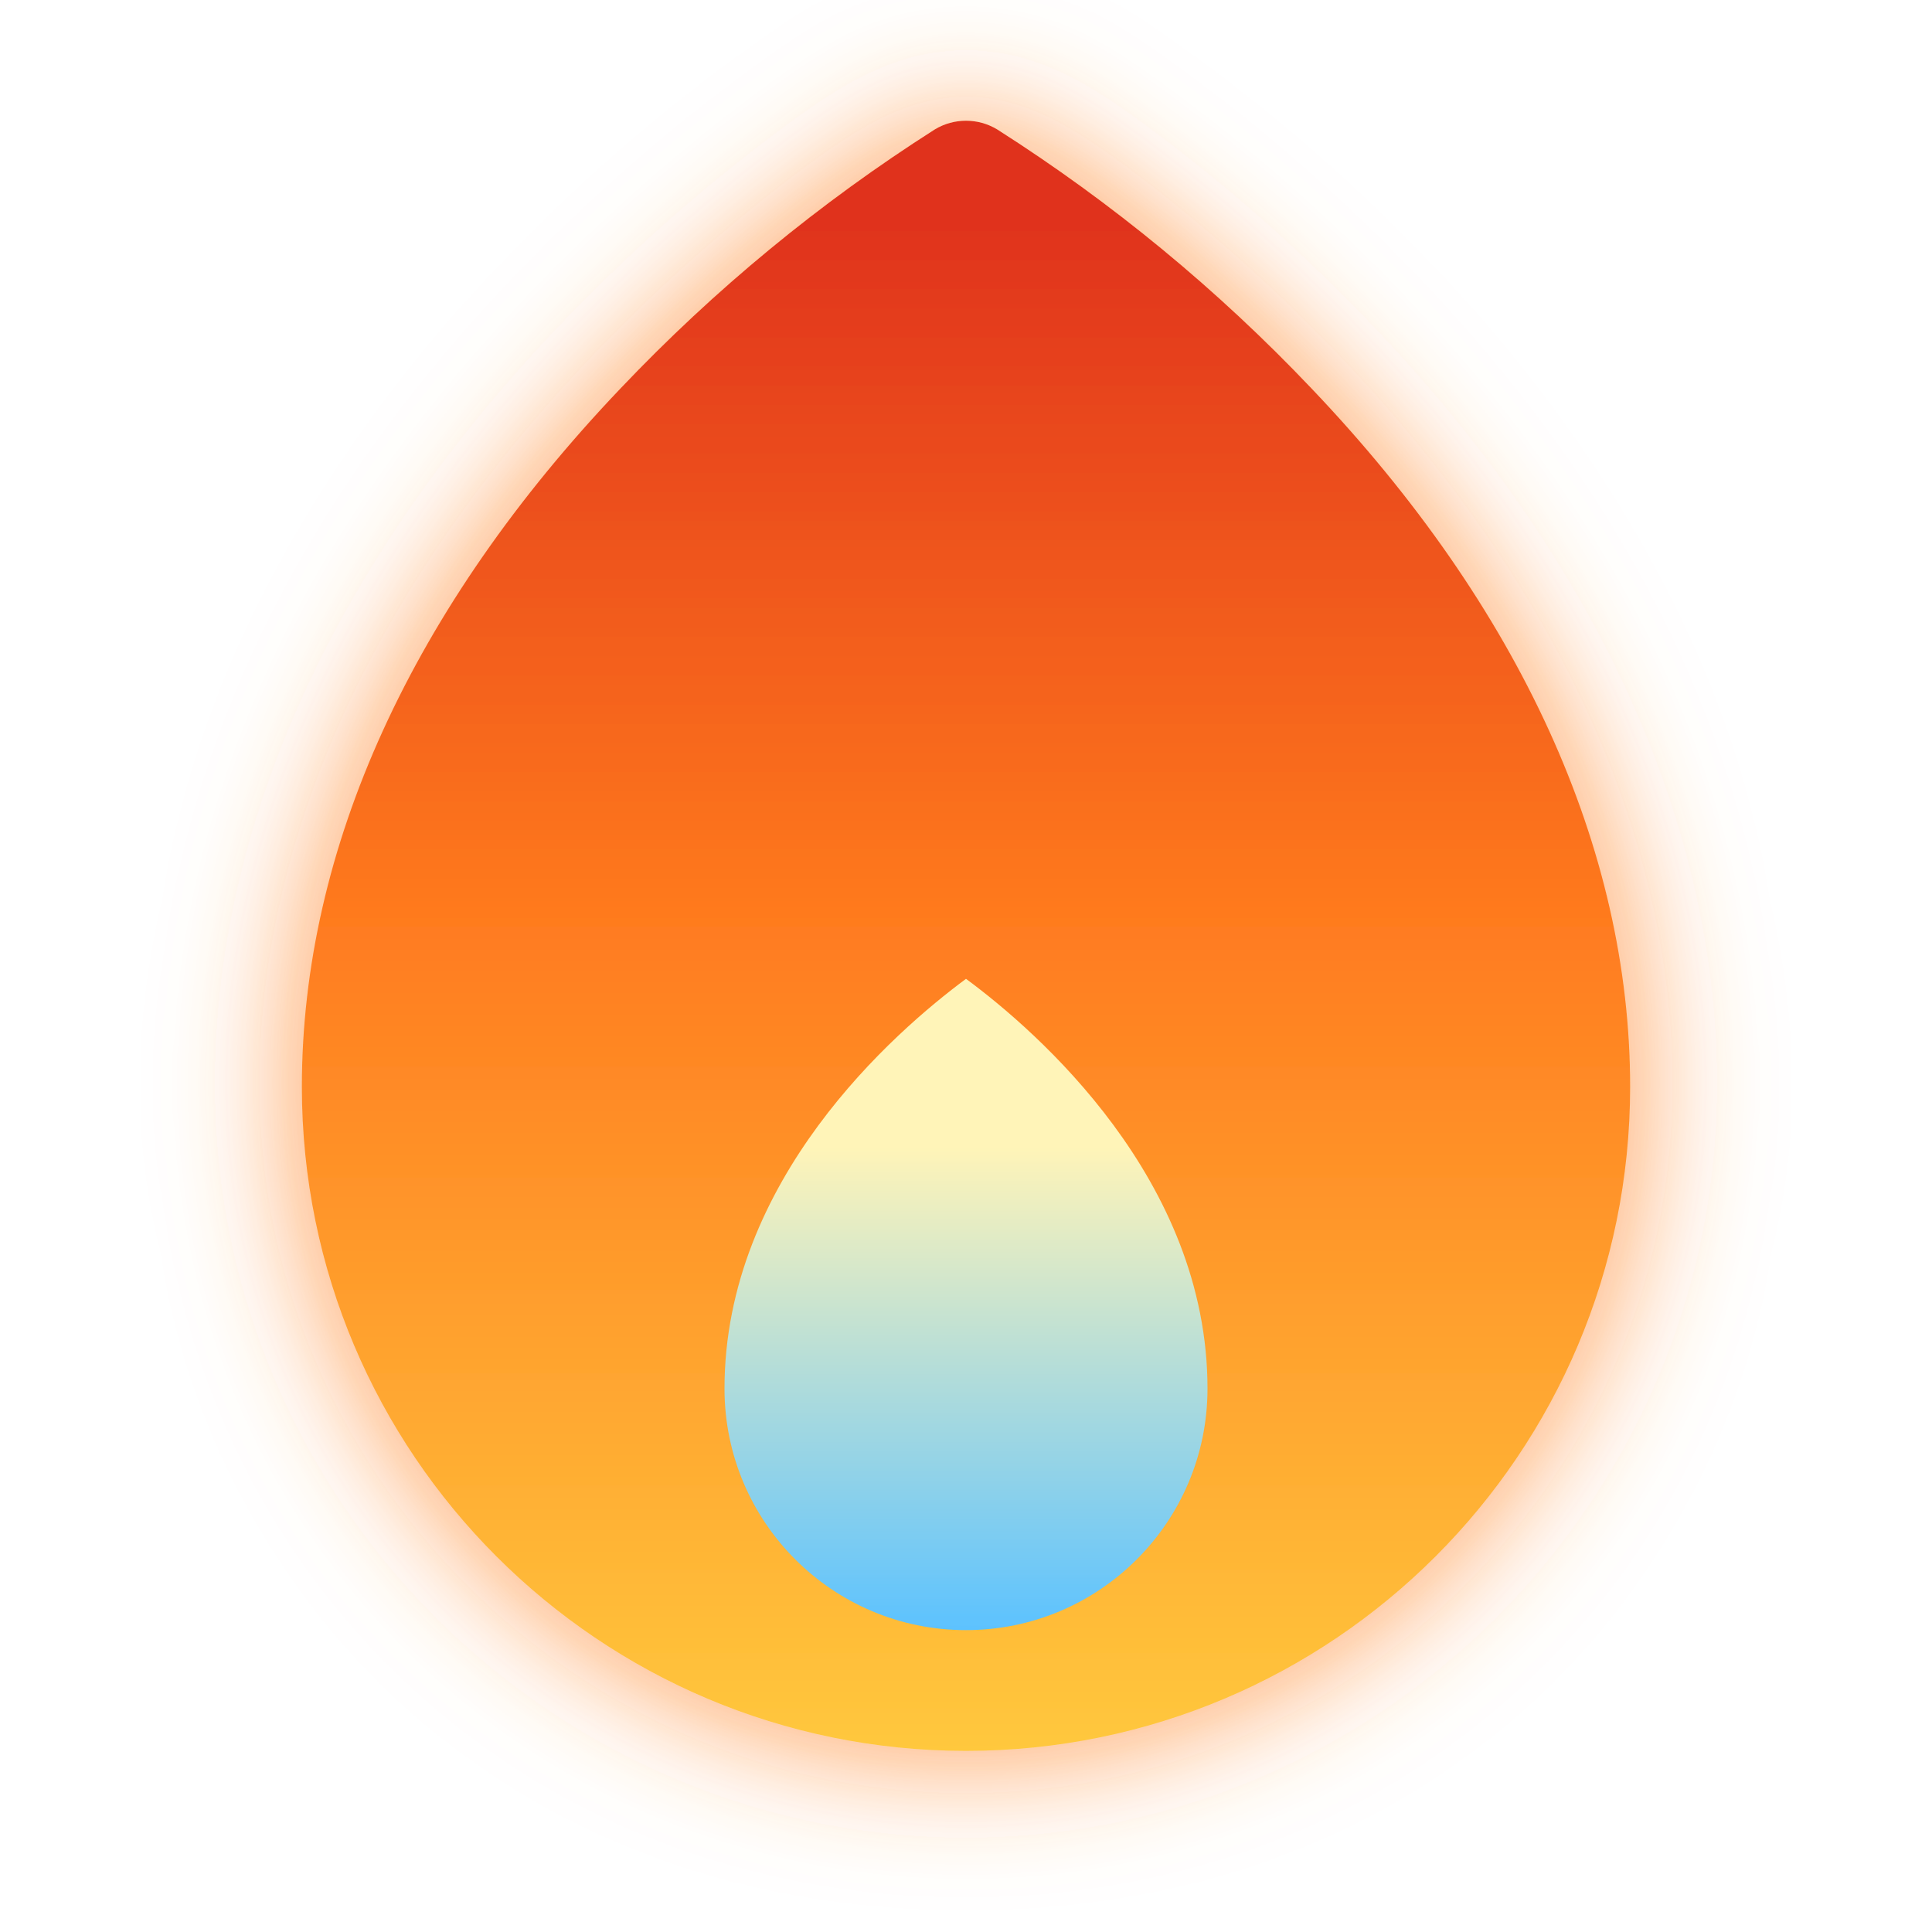
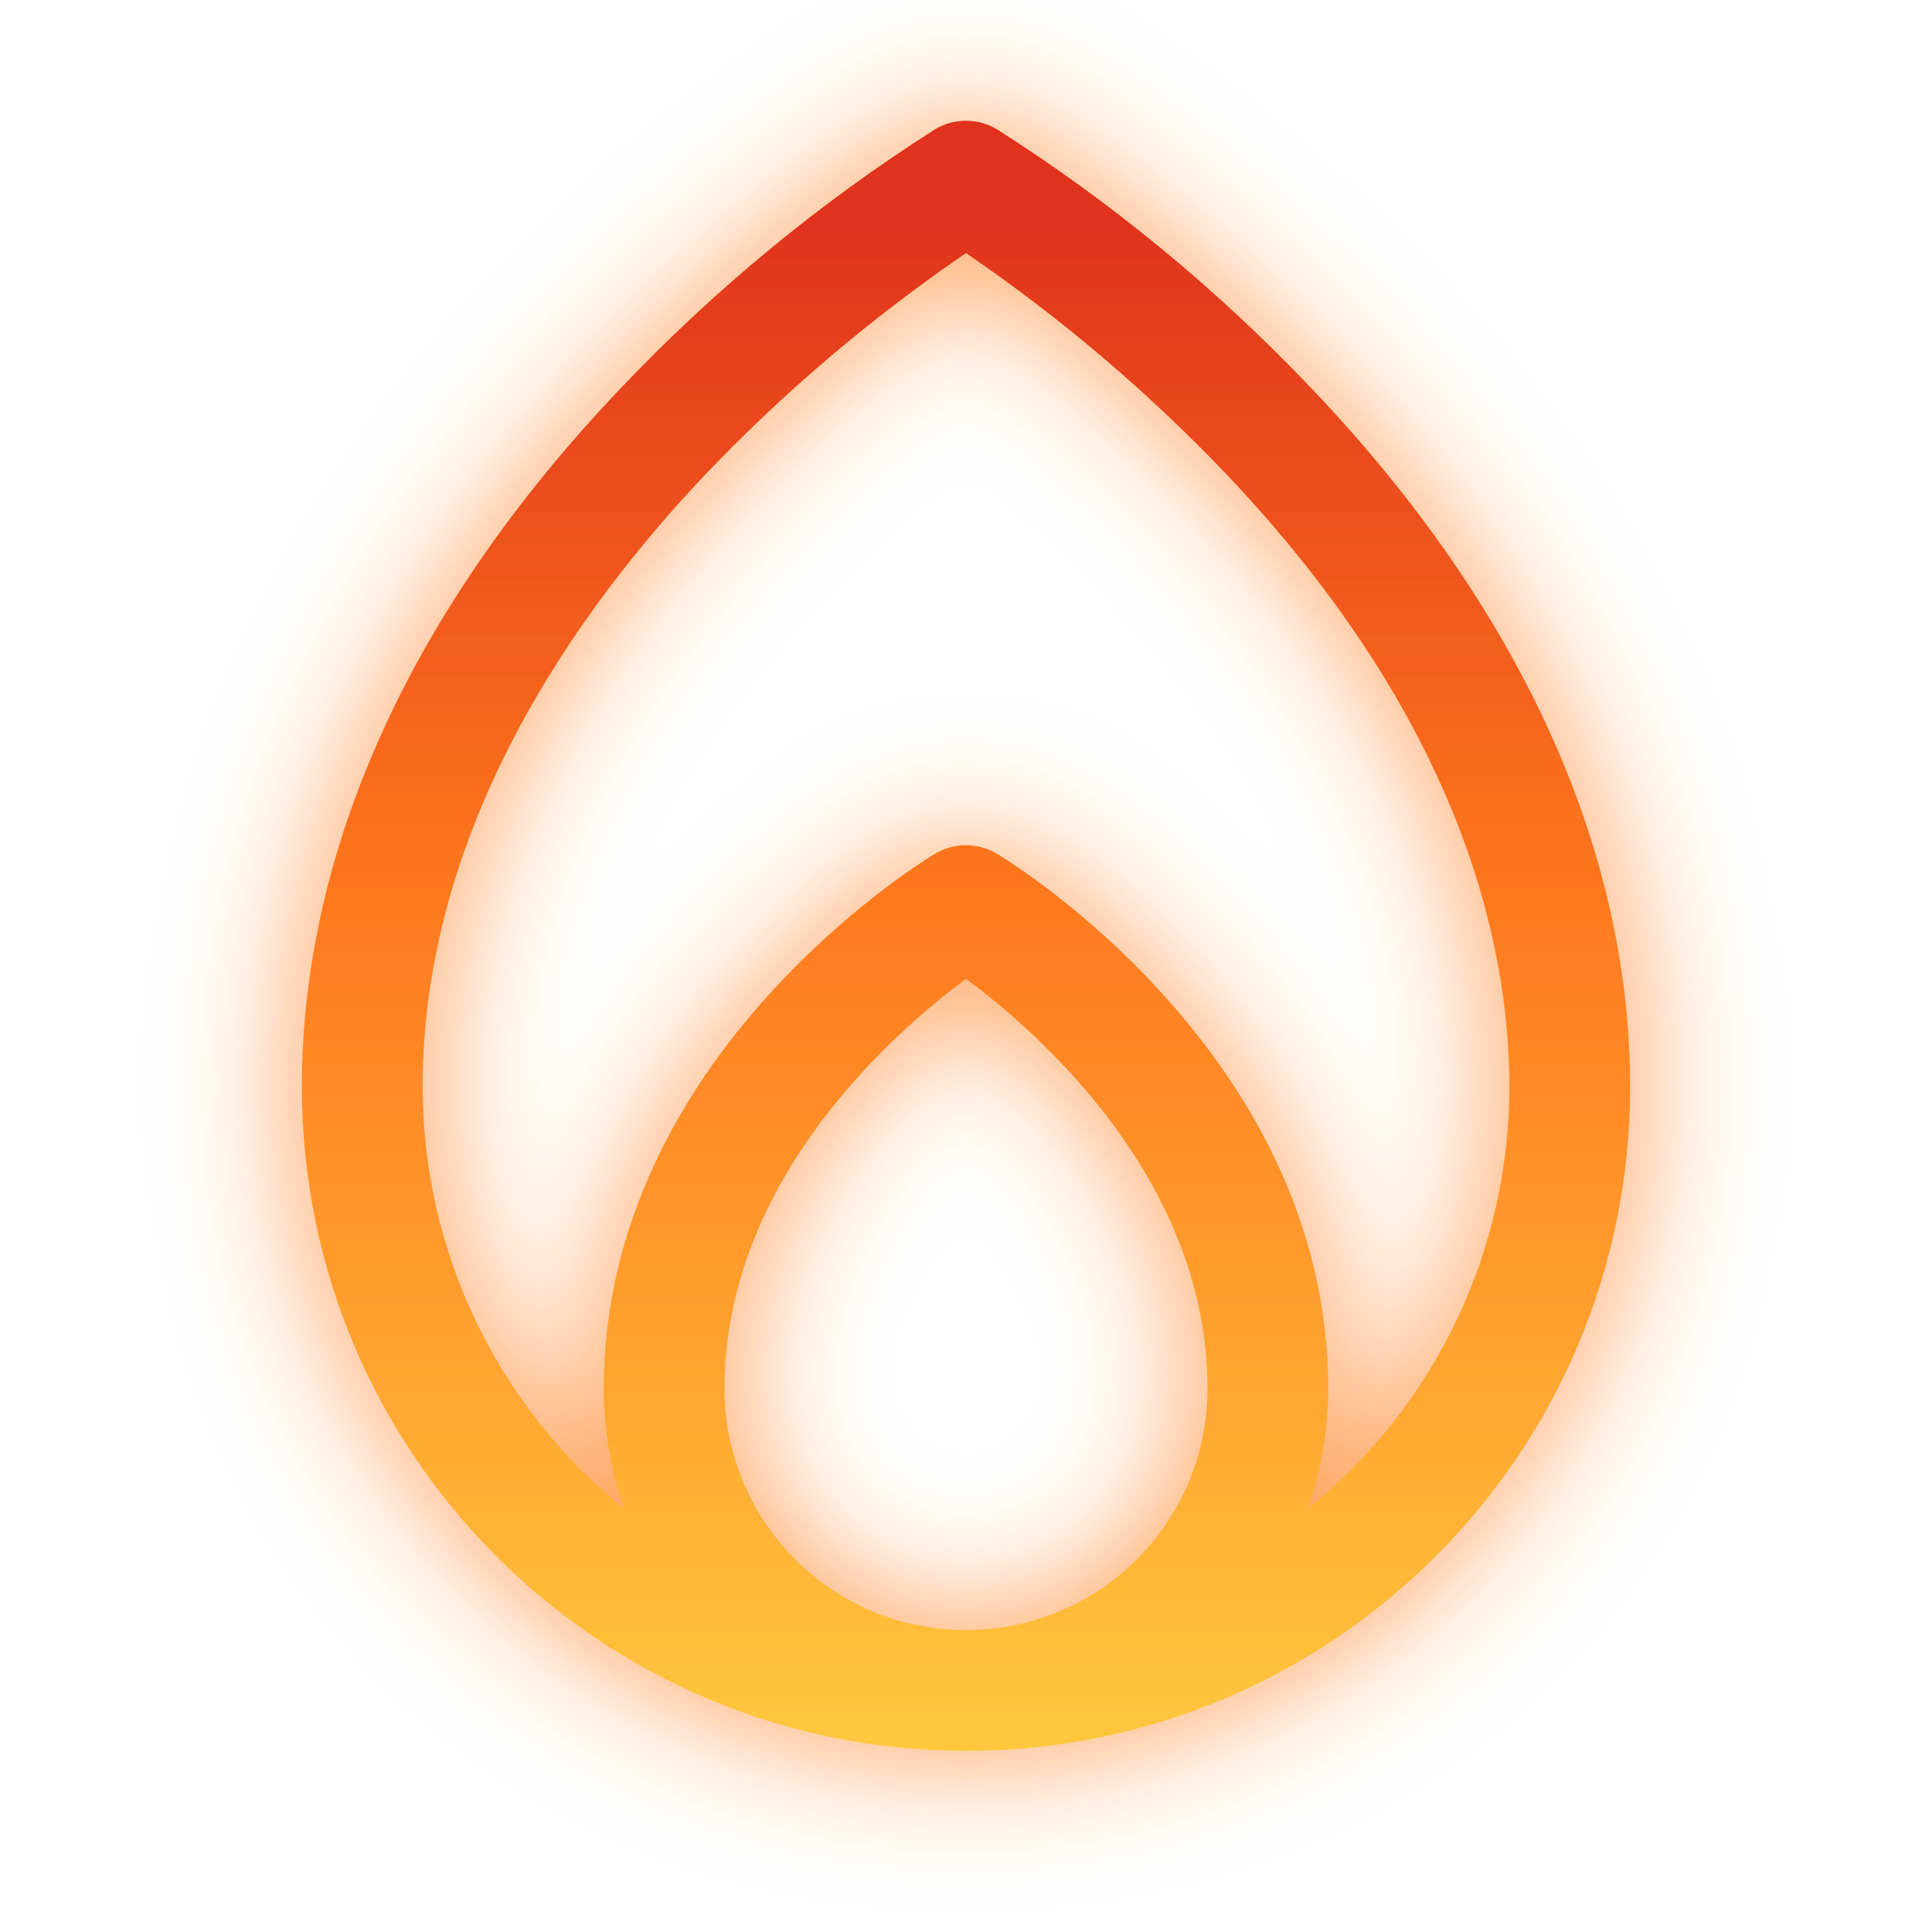
<svg xmlns="http://www.w3.org/2000/svg" viewBox="0 0 256 256">
  <defs>
    <linearGradient id="body" gradientUnits="userSpaceOnUse" x1="0" y1="232" x2="0" y2="30">
      <stop offset="0" stop-color="#ffc83d" />
      <stop offset="0.55" stop-color="#ff7a1f" />
      <stop offset="1" stop-color="#e0331a" />
-     </linearGradient>
-     <linearGradient id="core" gradientUnits="userSpaceOnUse" x1="0" y1="216" x2="0" y2="152">
-       <stop offset="0" stop-color="#5cc2ff" />
-       <stop offset="1" stop-color="#fff4b8" />
    </linearGradient>
    <filter id="glow" x="-40%" y="-40%" width="180%" height="180%">
      <feGaussianBlur in="SourceAlpha" stdDeviation="9" result="blur" />
      <feFlood flood-color="#ff8a2e" flood-opacity="0.85" />
      <feComposite in2="blur" operator="in" result="halo" />
      <feMerge>
        <feMergeNode in="halo" />
        <feMergeNode in="SourceGraphic" />
      </feMerge>
    </filter>
  </defs>
  <g filter="url(#glow)">
-     <path fill="url(#body)" d="M173.79,51.48a221.25,221.25,0,0,0-41.67-34.34,8,8,0,0,0-8.24,0A221.25,221.25,0,0,0,82.21,51.48C54.59,80.48,40,112.47,40,144a88,88,0,0,0,176,0C216,112.47,201.41,80.48,173.79,51.48Z" />
-     <path fill="url(#core)" d="M96,184c0-27.67,22.53-47.28,32-54.3,9.48,7,32,26.63,32,54.3a32,32,0,0,1-64,0Z" />
+     <path fill="url(#body)" d="M173.79,51.48a221.25,221.25,0,0,0-41.67-34.34,8,8,0,0,0-8.24,0A221.25,221.25,0,0,0,82.21,51.48C54.59,80.48,40,112.47,40,144a88,88,0,0,0,176,0C216,112.47,201.41,80.48,173.79,51.48ZM96,184c0-27.67,22.53-47.28,32-54.3,9.48,7,32,26.63,32,54.3a32,32,0,0,1-64,0Zm77.27,15.93A47.8,47.8,0,0,0,176,184c0-44-42.09-69.79-43.88-70.86a8,8,0,0,0-8.24,0C122.09,114.21,80,140,80,184a47.8,47.8,0,0,0,2.73,15.93A71.88,71.88,0,0,1,56,144c0-34.41,20.4-63.15,37.52-81.19A216.21,216.21,0,0,1,128,33.54a215.77,215.77,0,0,1,34.48,29.27C193.49,95.5,200,125,200,144A71.88,71.88,0,0,1,173.27,199.93Z" />
  </g>
</svg>
